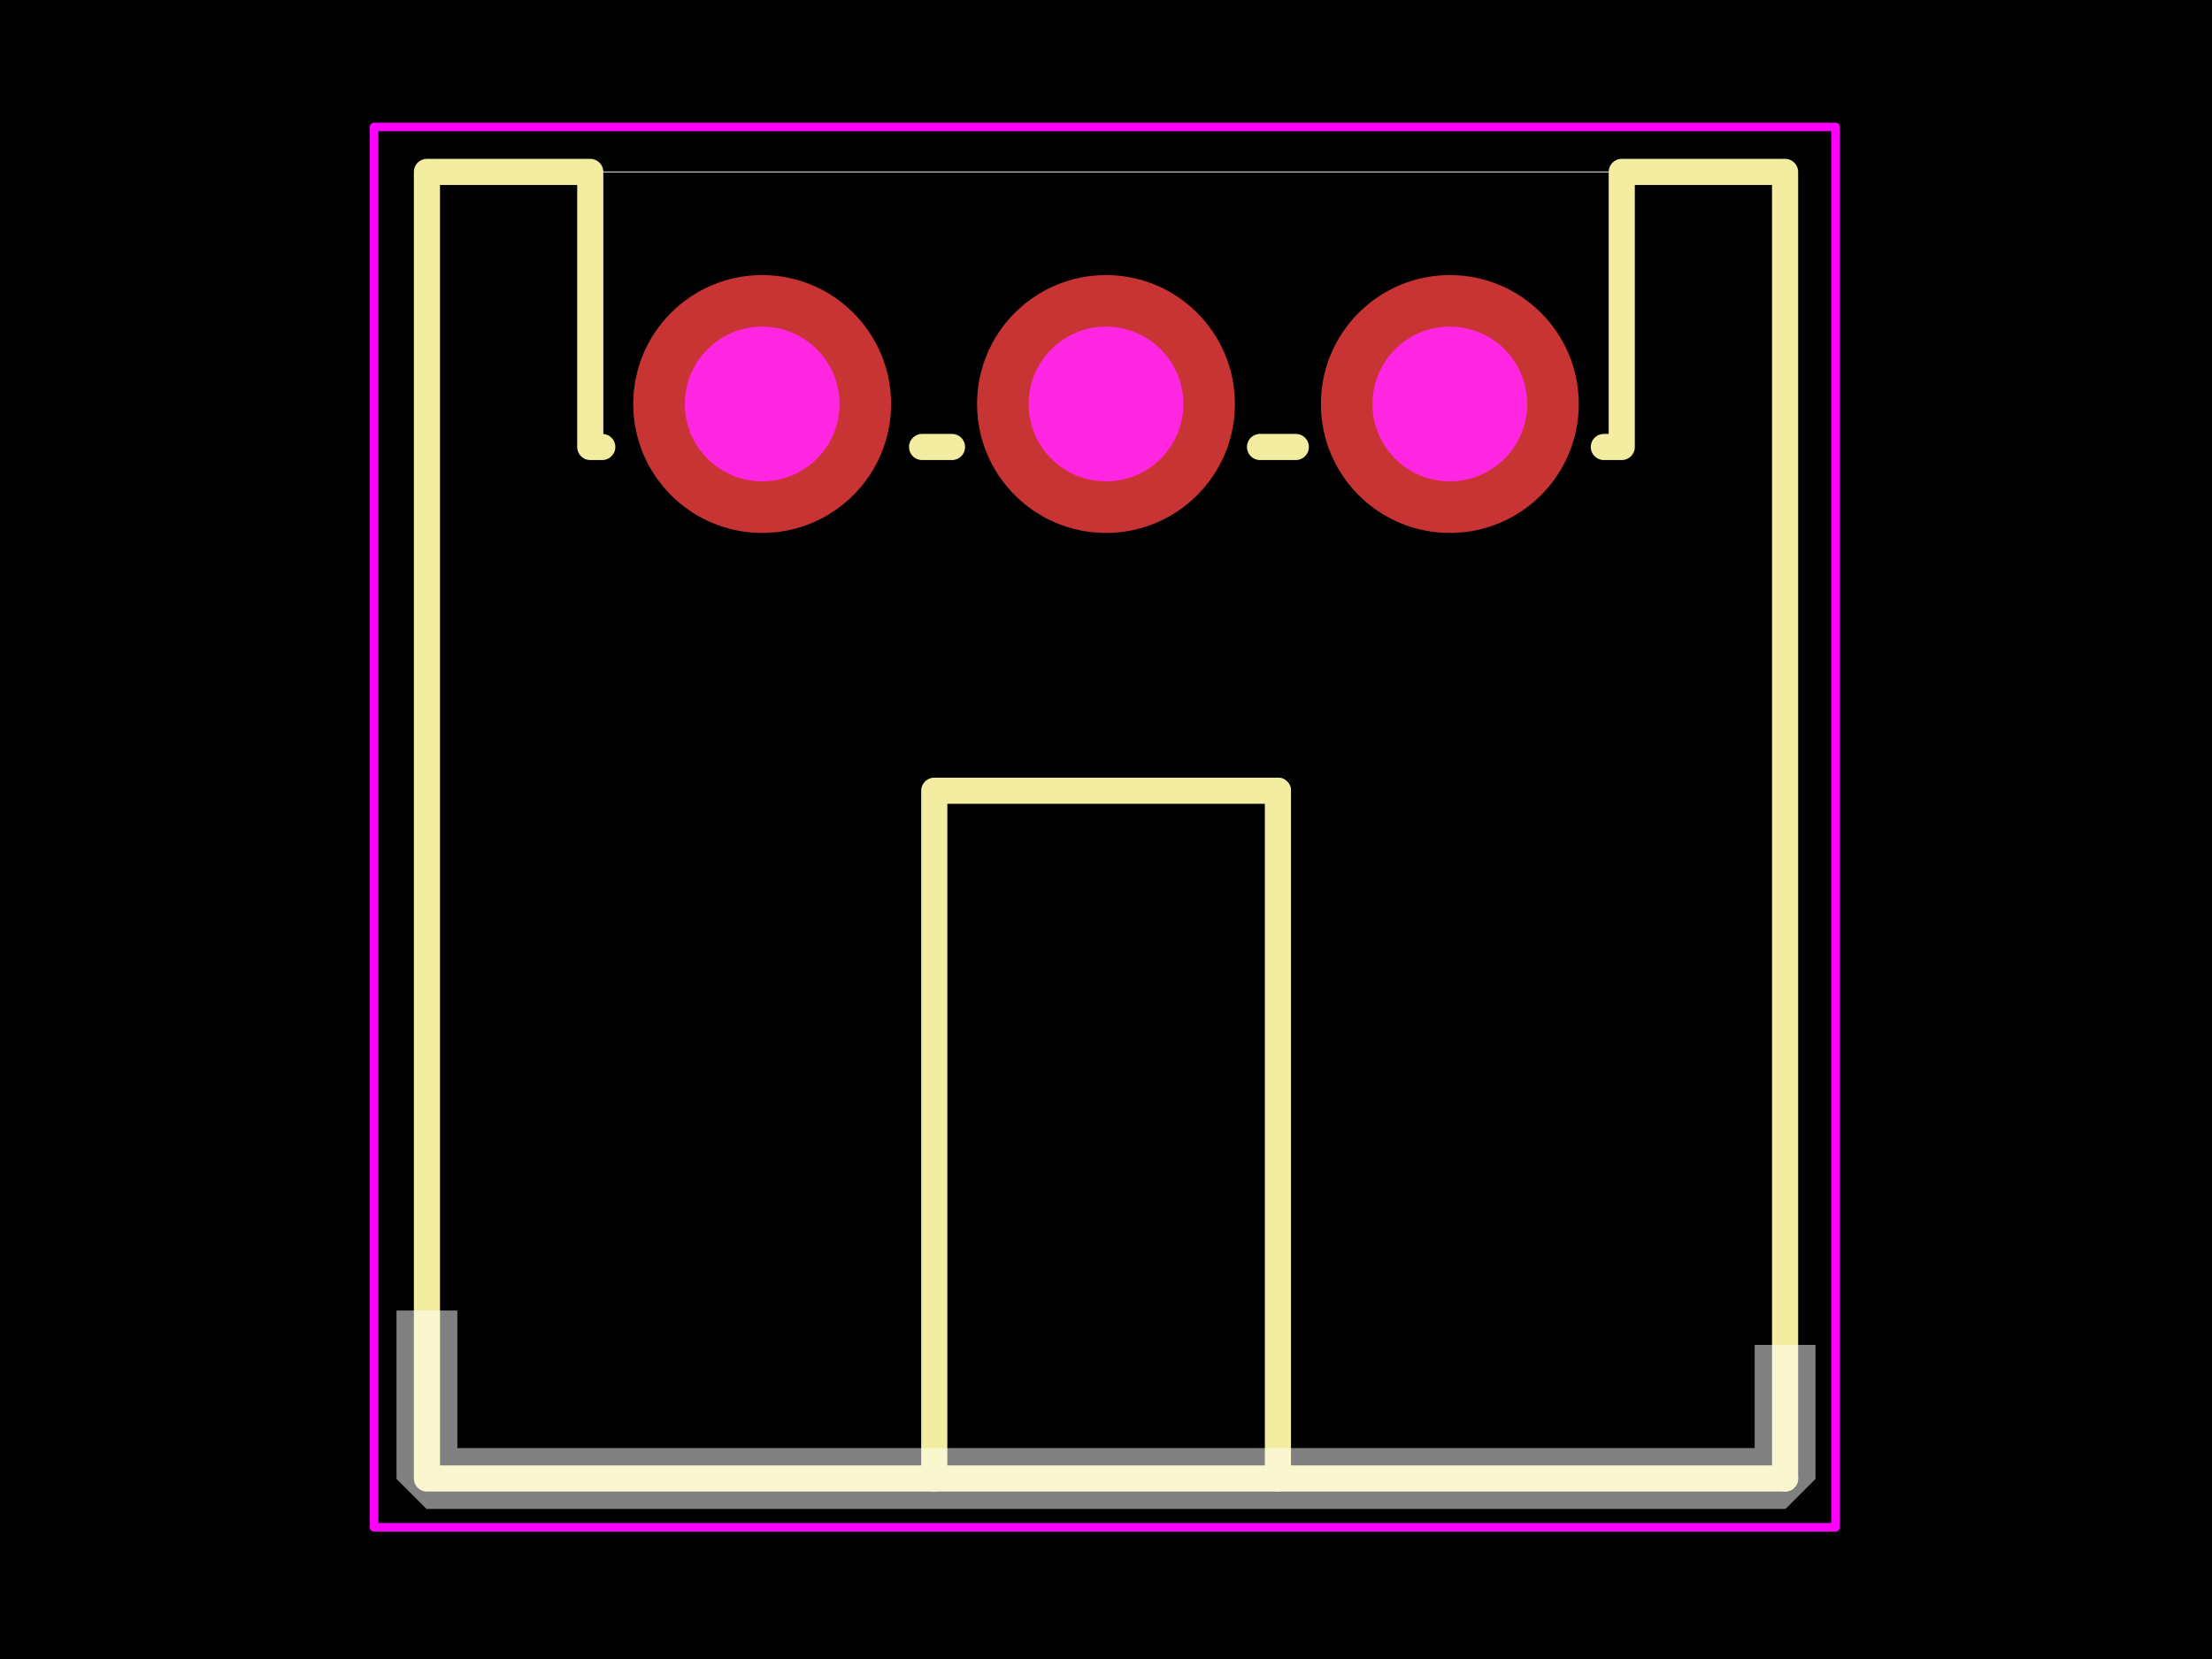
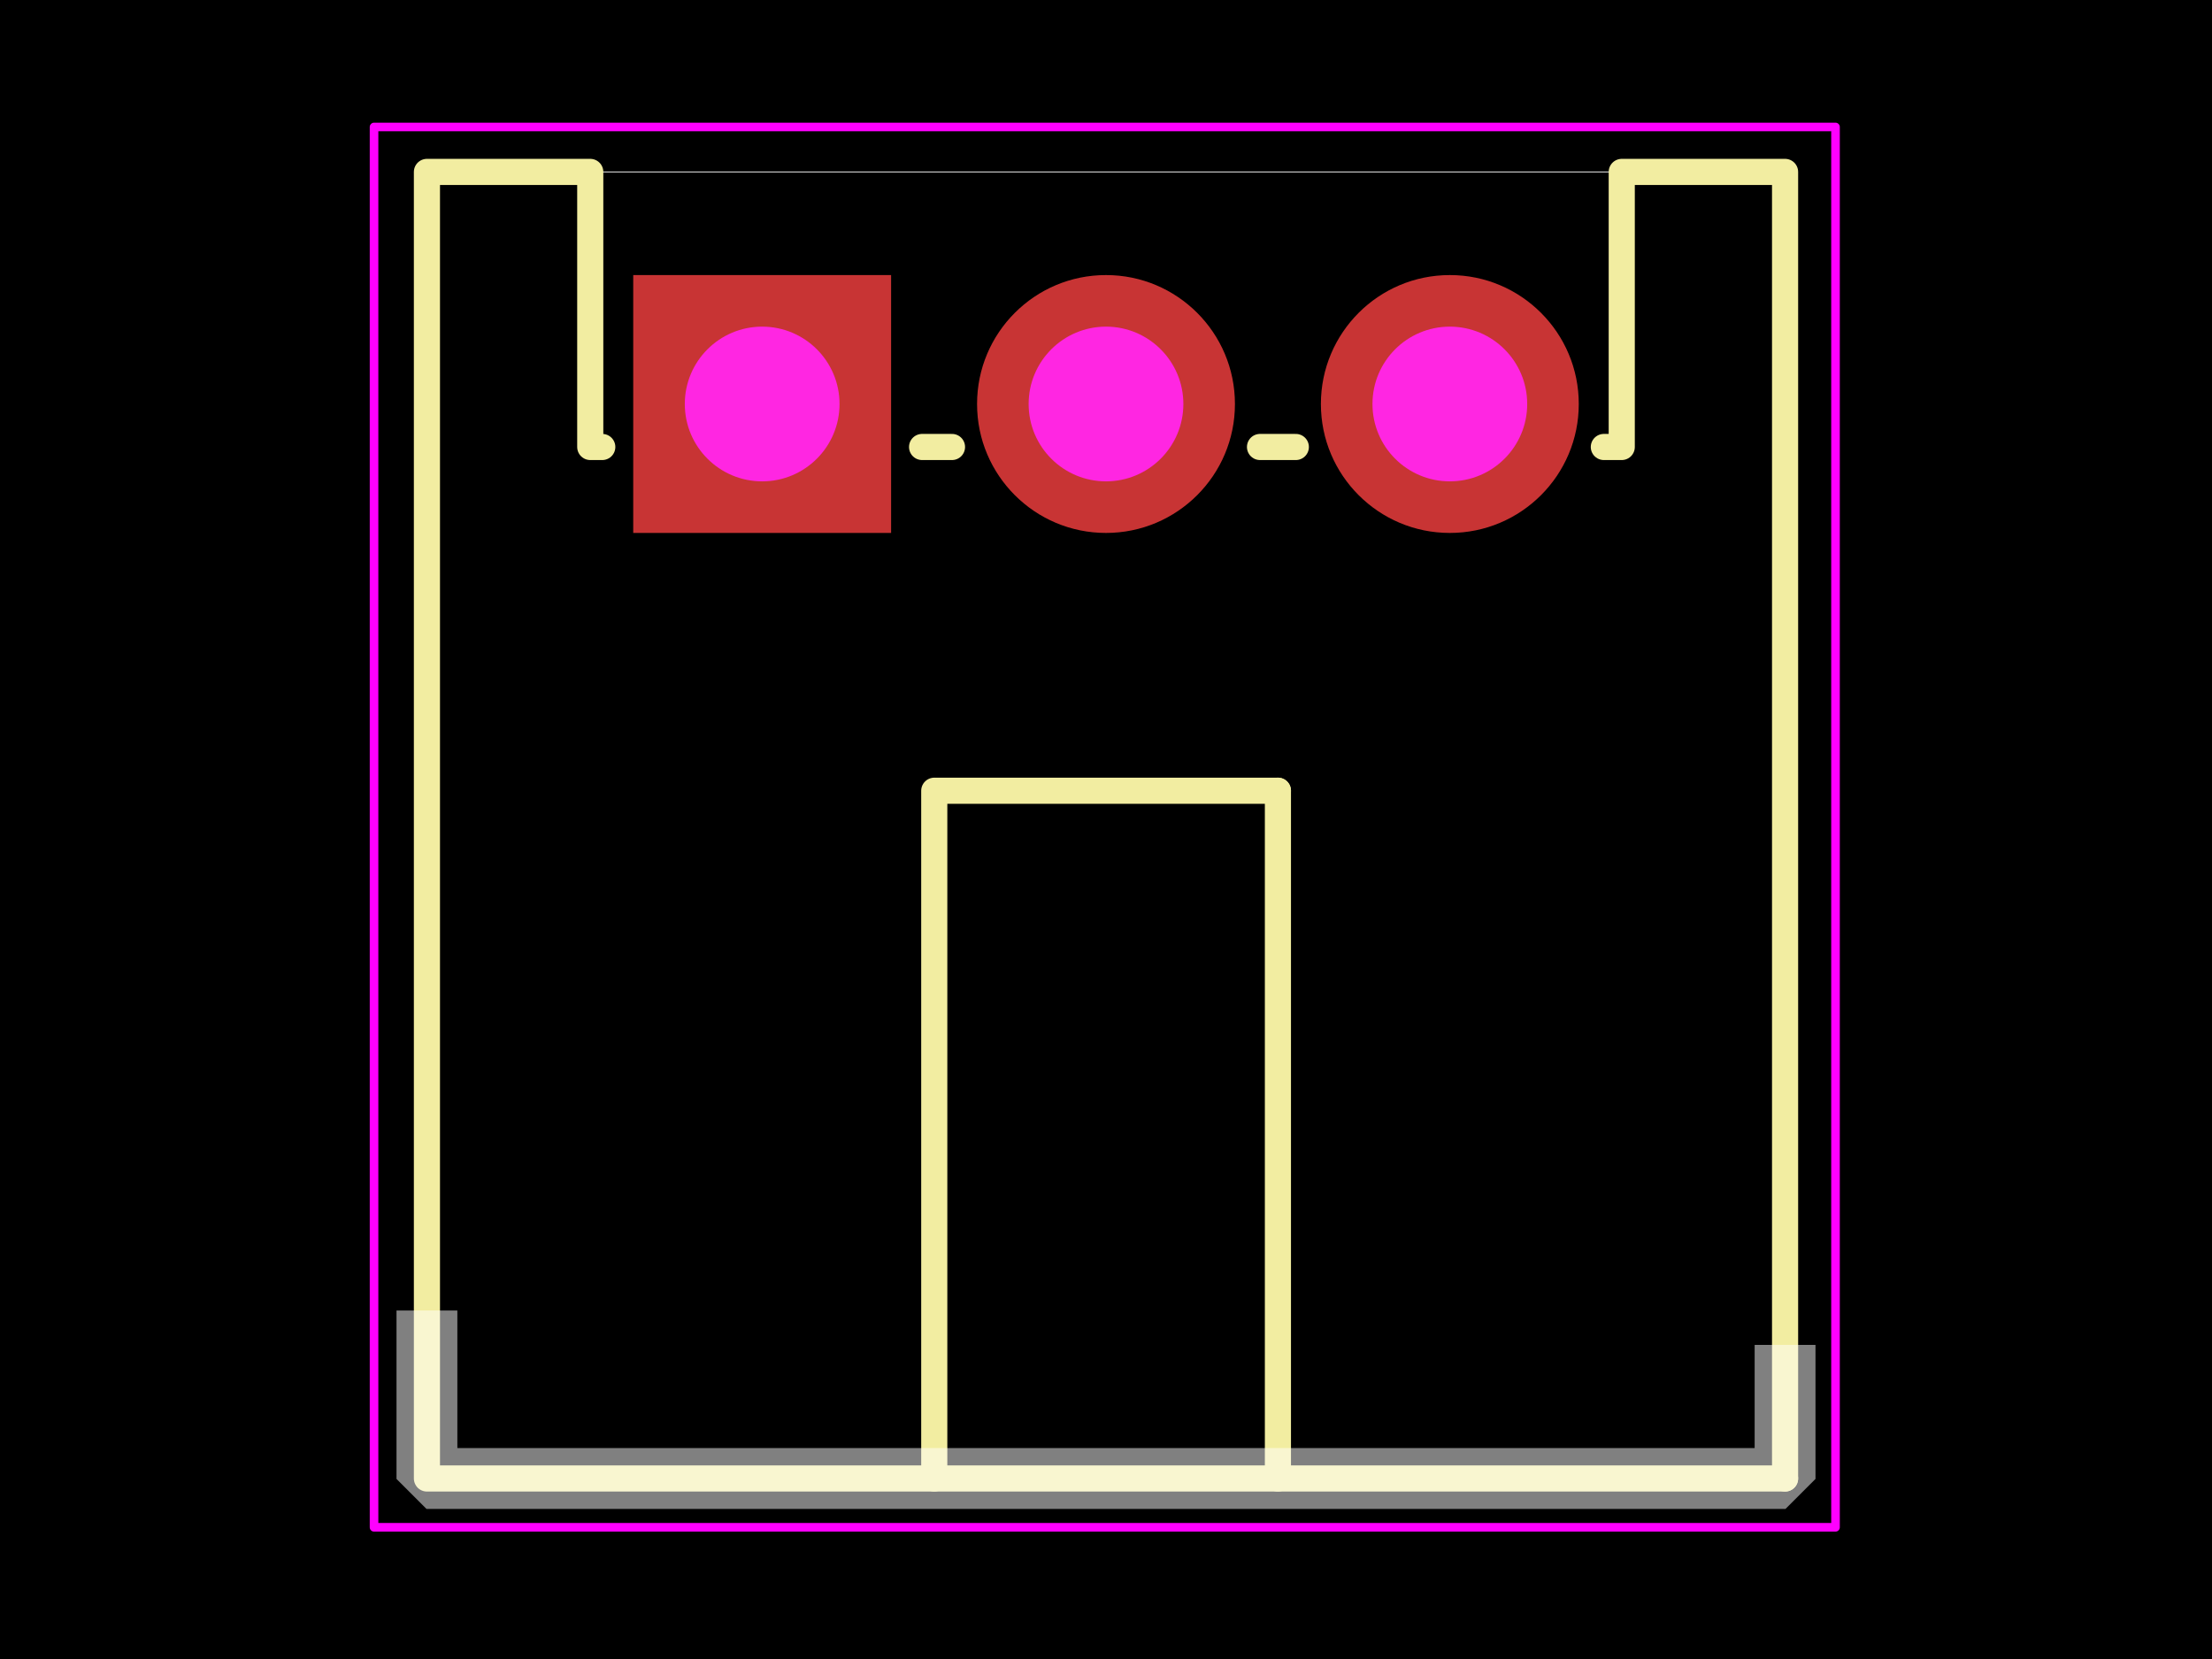
<svg xmlns="http://www.w3.org/2000/svg" width="800" height="600">
  <style />
  <rect class="boundary" x="0" y="0" fill="#000" width="800" height="600" data-type="pcb_background" data-pcb-layer="global" />
  <rect class="pcb-boundary" fill="none" stroke="#fff" stroke-width="0.3" x="151.296" y="62.176" width="497.408" height="475.648" data-type="pcb_boundary" data-pcb-layer="global" />
  <path class="pcb-silkscreen pcb-silkscreen-top" d="M 462.178 285.98 L 462.178 534.716" fill="none" stroke="#f2eda1" stroke-width="9.45" stroke-linecap="round" stroke-linejoin="round" data-pcb-component-id="pcb_component_1" data-pcb-silkscreen-path-id="pcb_silkscreen_path_9" data-type="pcb_silkscreen_path" data-pcb-layer="top" />
  <path class="pcb-silkscreen pcb-silkscreen-top" d="M 462.178 285.98 L 337.89 285.98 L 337.89 534.716" fill="none" stroke="#f2eda1" stroke-width="9.45" stroke-linecap="round" stroke-linejoin="round" data-pcb-component-id="pcb_component_1" data-pcb-silkscreen-path-id="pcb_silkscreen_path_10" data-type="pcb_silkscreen_path" data-pcb-layer="top" />
  <path class="pcb-silkscreen pcb-silkscreen-top" d="M 580.05 161.658 L 586.528 161.658 L 586.528 62.176 L 645.596 62.176 L 645.596 534.714" fill="none" stroke="#f2eda1" stroke-width="9.45" stroke-linecap="round" stroke-linejoin="round" data-pcb-component-id="pcb_component_1" data-pcb-silkscreen-path-id="pcb_silkscreen_path_11" data-type="pcb_silkscreen_path" data-pcb-layer="top" />
  <path class="pcb-silkscreen pcb-silkscreen-top" d="M 455.698 161.658 L 468.654 161.658" fill="none" stroke="#f2eda1" stroke-width="9.45" stroke-linecap="round" stroke-linejoin="round" data-pcb-component-id="pcb_component_1" data-pcb-silkscreen-path-id="pcb_silkscreen_path_12" data-type="pcb_silkscreen_path" data-pcb-layer="top" />
  <path class="pcb-silkscreen pcb-silkscreen-top" d="M 333.484 161.658 L 344.302 161.658" fill="none" stroke="#f2eda1" stroke-width="9.45" stroke-linecap="round" stroke-linejoin="round" data-pcb-component-id="pcb_component_1" data-pcb-silkscreen-path-id="pcb_silkscreen_path_13" data-type="pcb_silkscreen_path" data-pcb-layer="top" />
  <path class="pcb-silkscreen pcb-silkscreen-top" d="M 645.596 534.714 L 154.405 534.714 L 154.405 62.176 L 213.472 62.176 L 213.472 161.658 L 217.82 161.658" fill="none" stroke="#f2eda1" stroke-width="9.45" stroke-linecap="round" stroke-linejoin="round" data-pcb-component-id="pcb_component_1" data-pcb-silkscreen-path-id="pcb_silkscreen_path_14" data-type="pcb_silkscreen_path" data-pcb-layer="top" />
  <polygon points="135.278,45.92 663.838,45.92 663.838,552.37 135.278,552.37 135.278,45.92" class="pcb-courtyard-outline pcb-courtyard-top" data-pcb-courtyard-outline-id="pcb_courtyard_outline_C157929_1" data-type="pcb_courtyard_outline" data-pcb-layer="top" fill="none" stroke="#FF00FF" stroke-width="3.109" stroke-linejoin="round" />
  <g data-type="pcb_plated_hole" data-pcb-layer="through">
    <circle class="pcb-hole-outer" fill="rgb(200, 52, 52)" cx="524.352" cy="146.113" r="46.632" data-type="pcb_plated_hole" data-pcb-layer="top" />
    <circle class="pcb-hole-inner" fill="#FF26E2" cx="524.352" cy="146.113" r="27.98" data-type="pcb_plated_hole_drill" data-pcb-layer="drill" />
  </g>
  <g data-type="pcb_plated_hole" data-pcb-layer="through">
    <circle class="pcb-hole-outer" fill="rgb(200, 52, 52)" cx="400" cy="146.113" r="46.632" data-type="pcb_plated_hole" data-pcb-layer="top" />
    <circle class="pcb-hole-inner" fill="#FF26E2" cx="400" cy="146.113" r="27.98" data-type="pcb_plated_hole_drill" data-pcb-layer="drill" />
  </g>
  <g data-type="pcb_plated_hole" data-pcb-layer="through">
-     <circle class="pcb-hole-outer" fill="rgb(200, 52, 52)" cx="275.648" cy="146.113" r="46.632" data-type="pcb_plated_hole" data-pcb-layer="top" />
-     <circle class="pcb-hole-inner" fill="#FF26E2" cx="275.648" cy="146.113" r="27.98" data-type="pcb_plated_hole_drill" data-pcb-layer="drill" />
+     <rect class="pcb-hole-outer-pad" fill="rgb(200, 52, 52)" x="-46.632" y="-46.632" width="93.264" height="93.264" transform="translate(275.6479 146.1131) rotate(0)" data-type="pcb_plated_hole" data-pcb-layer="top" />
+     <rect class="pcb-hole-inner" fill="#FF26E2" x="-27.98" y="-27.98" width="55.96" height="55.96" rx="27.98" ry="27.98" transform="translate(275.6479 146.1131) rotate(0)" data-type="pcb_plated_hole_drill" data-pcb-layer="drill" />
  </g>
  <path class="pcb-fabrication-note-path" stroke="rgba(255,255,255,0.5)" fill="none" d="M 151.296 481.865 L 151.296 531.606 L 157.513 537.824 L 642.487 537.824 L 648.704 531.606 L 648.704 494.301 L 642.487 494.301 L 642.487 531.606 L 157.513 531.606 L 157.513 481.865 Z" stroke-width="15.793" data-pcb-component-id="pcb_component_1" data-pcb-fabrication-note-path-id="pcb_fabrication_note_solid_region_15" data-type="pcb_fabrication_note_path" data-pcb-layer="overlay" />
</svg>
